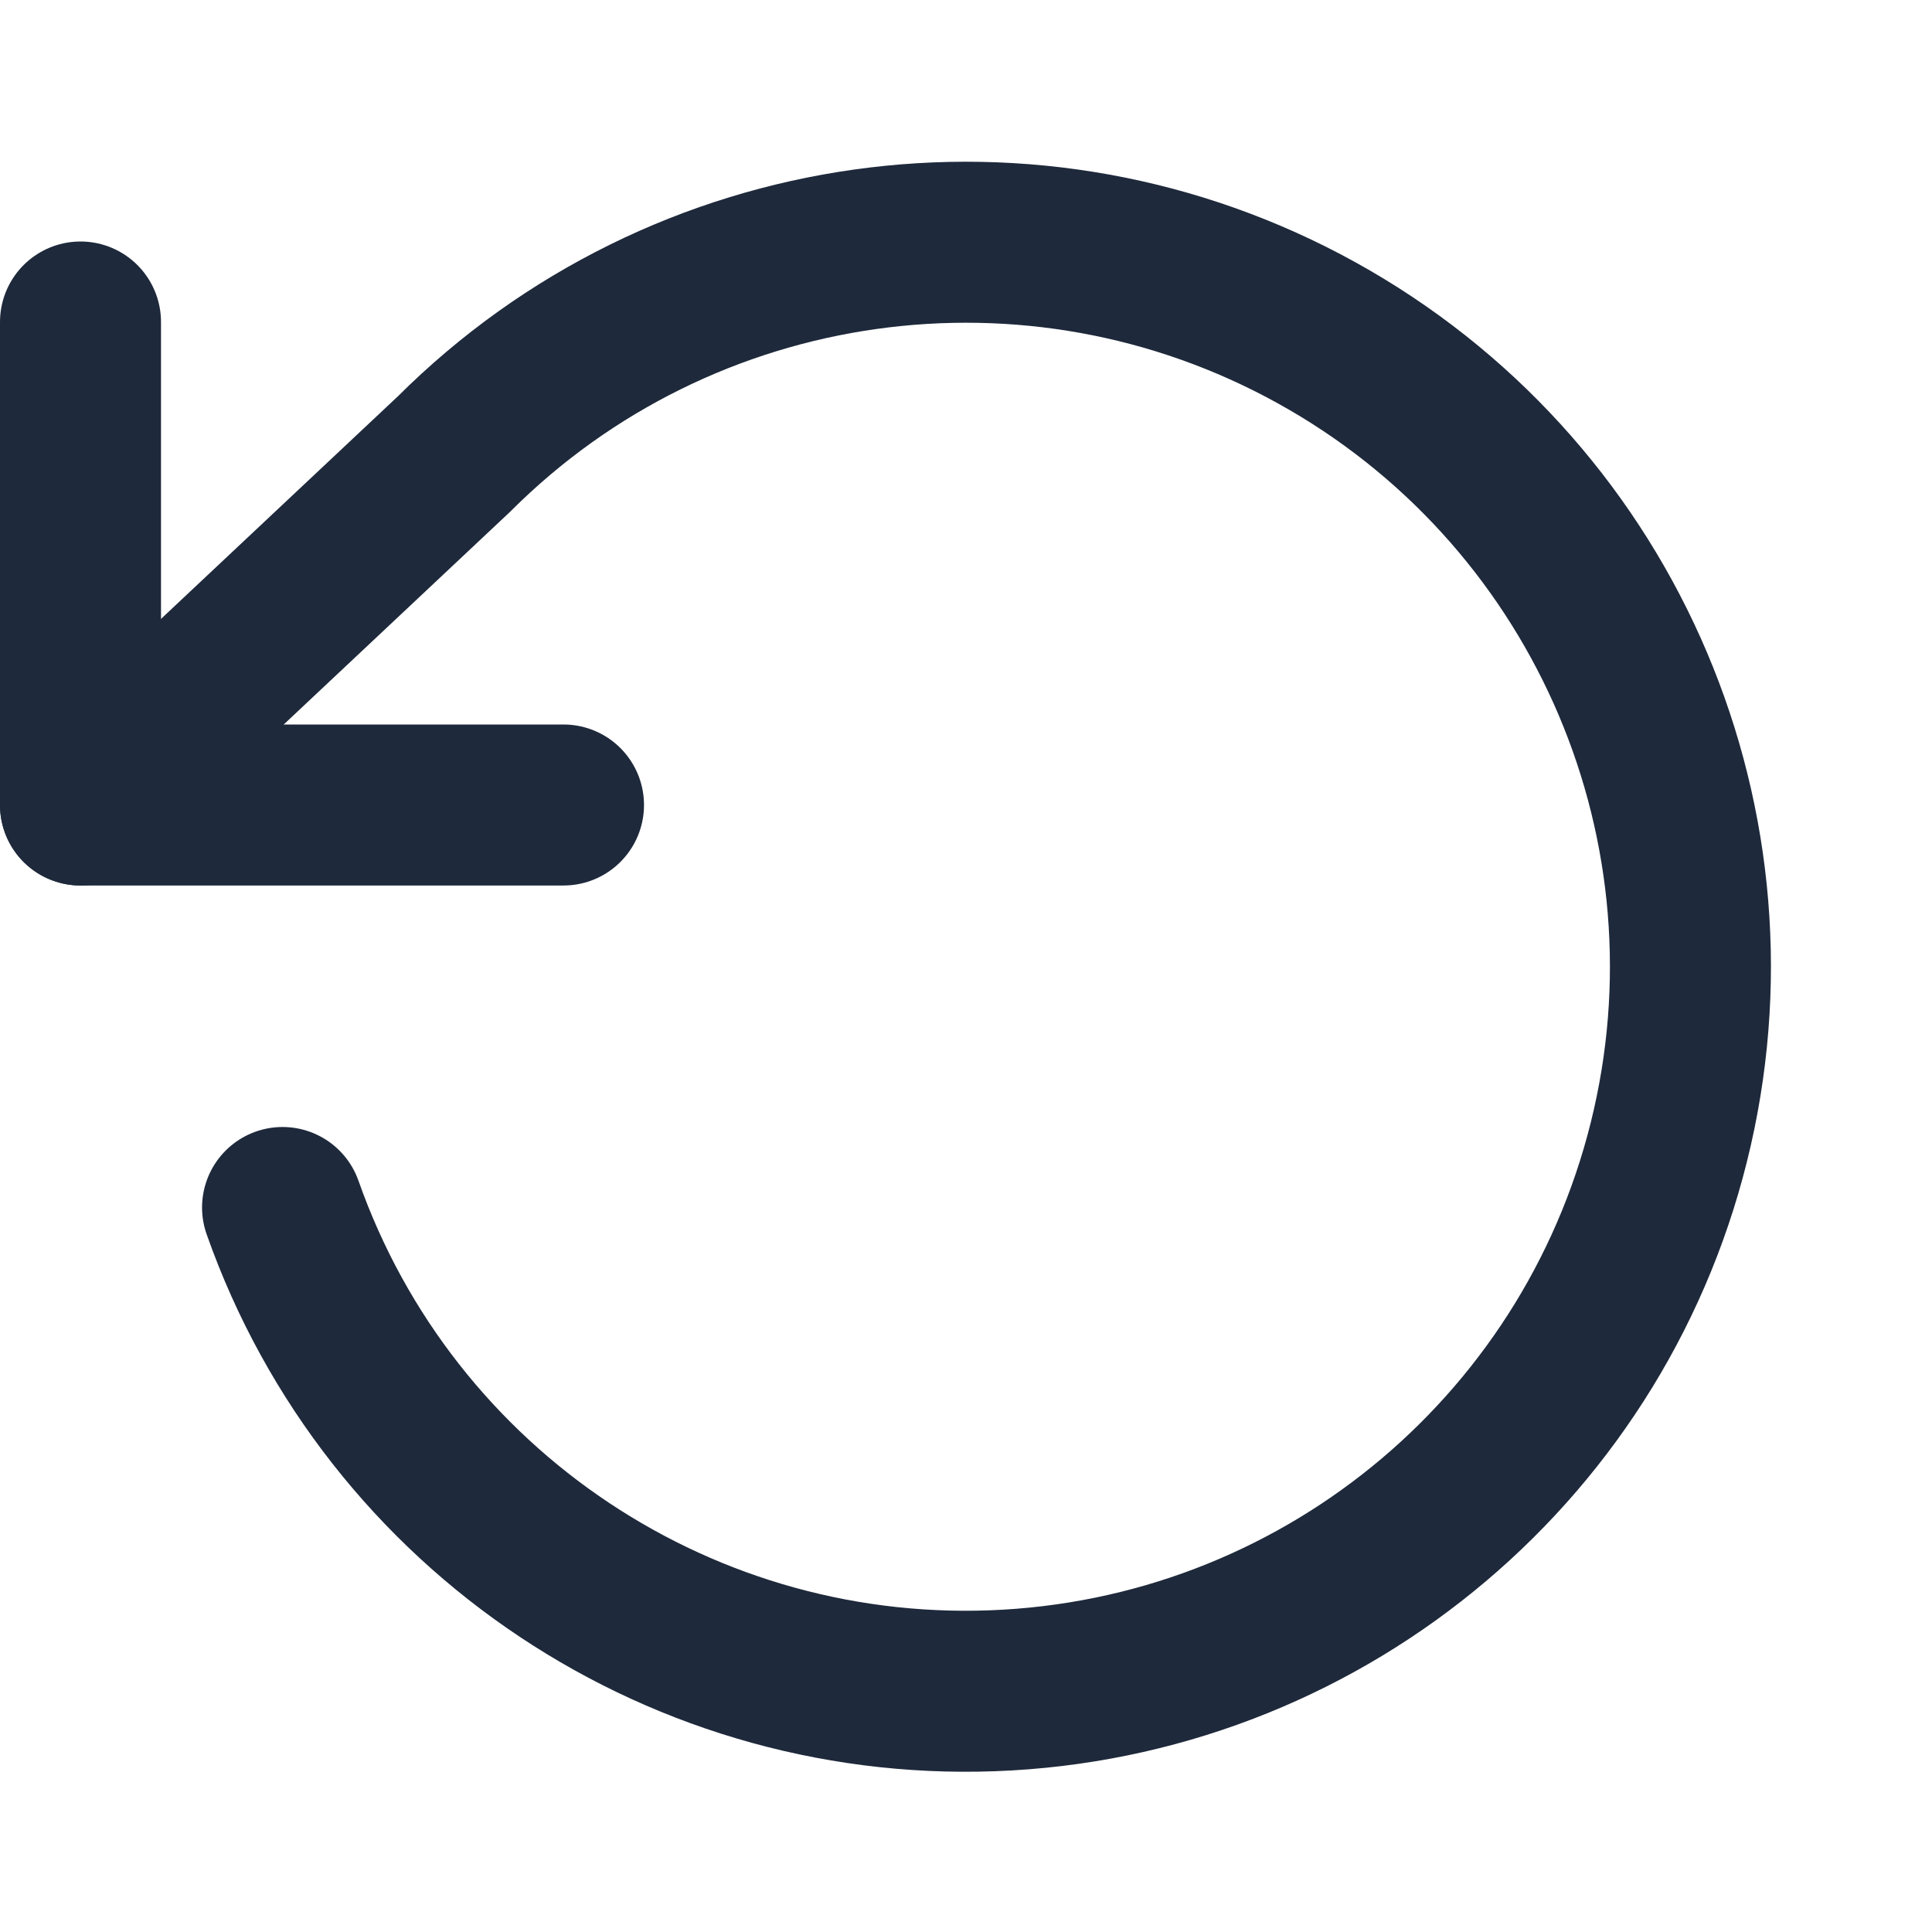
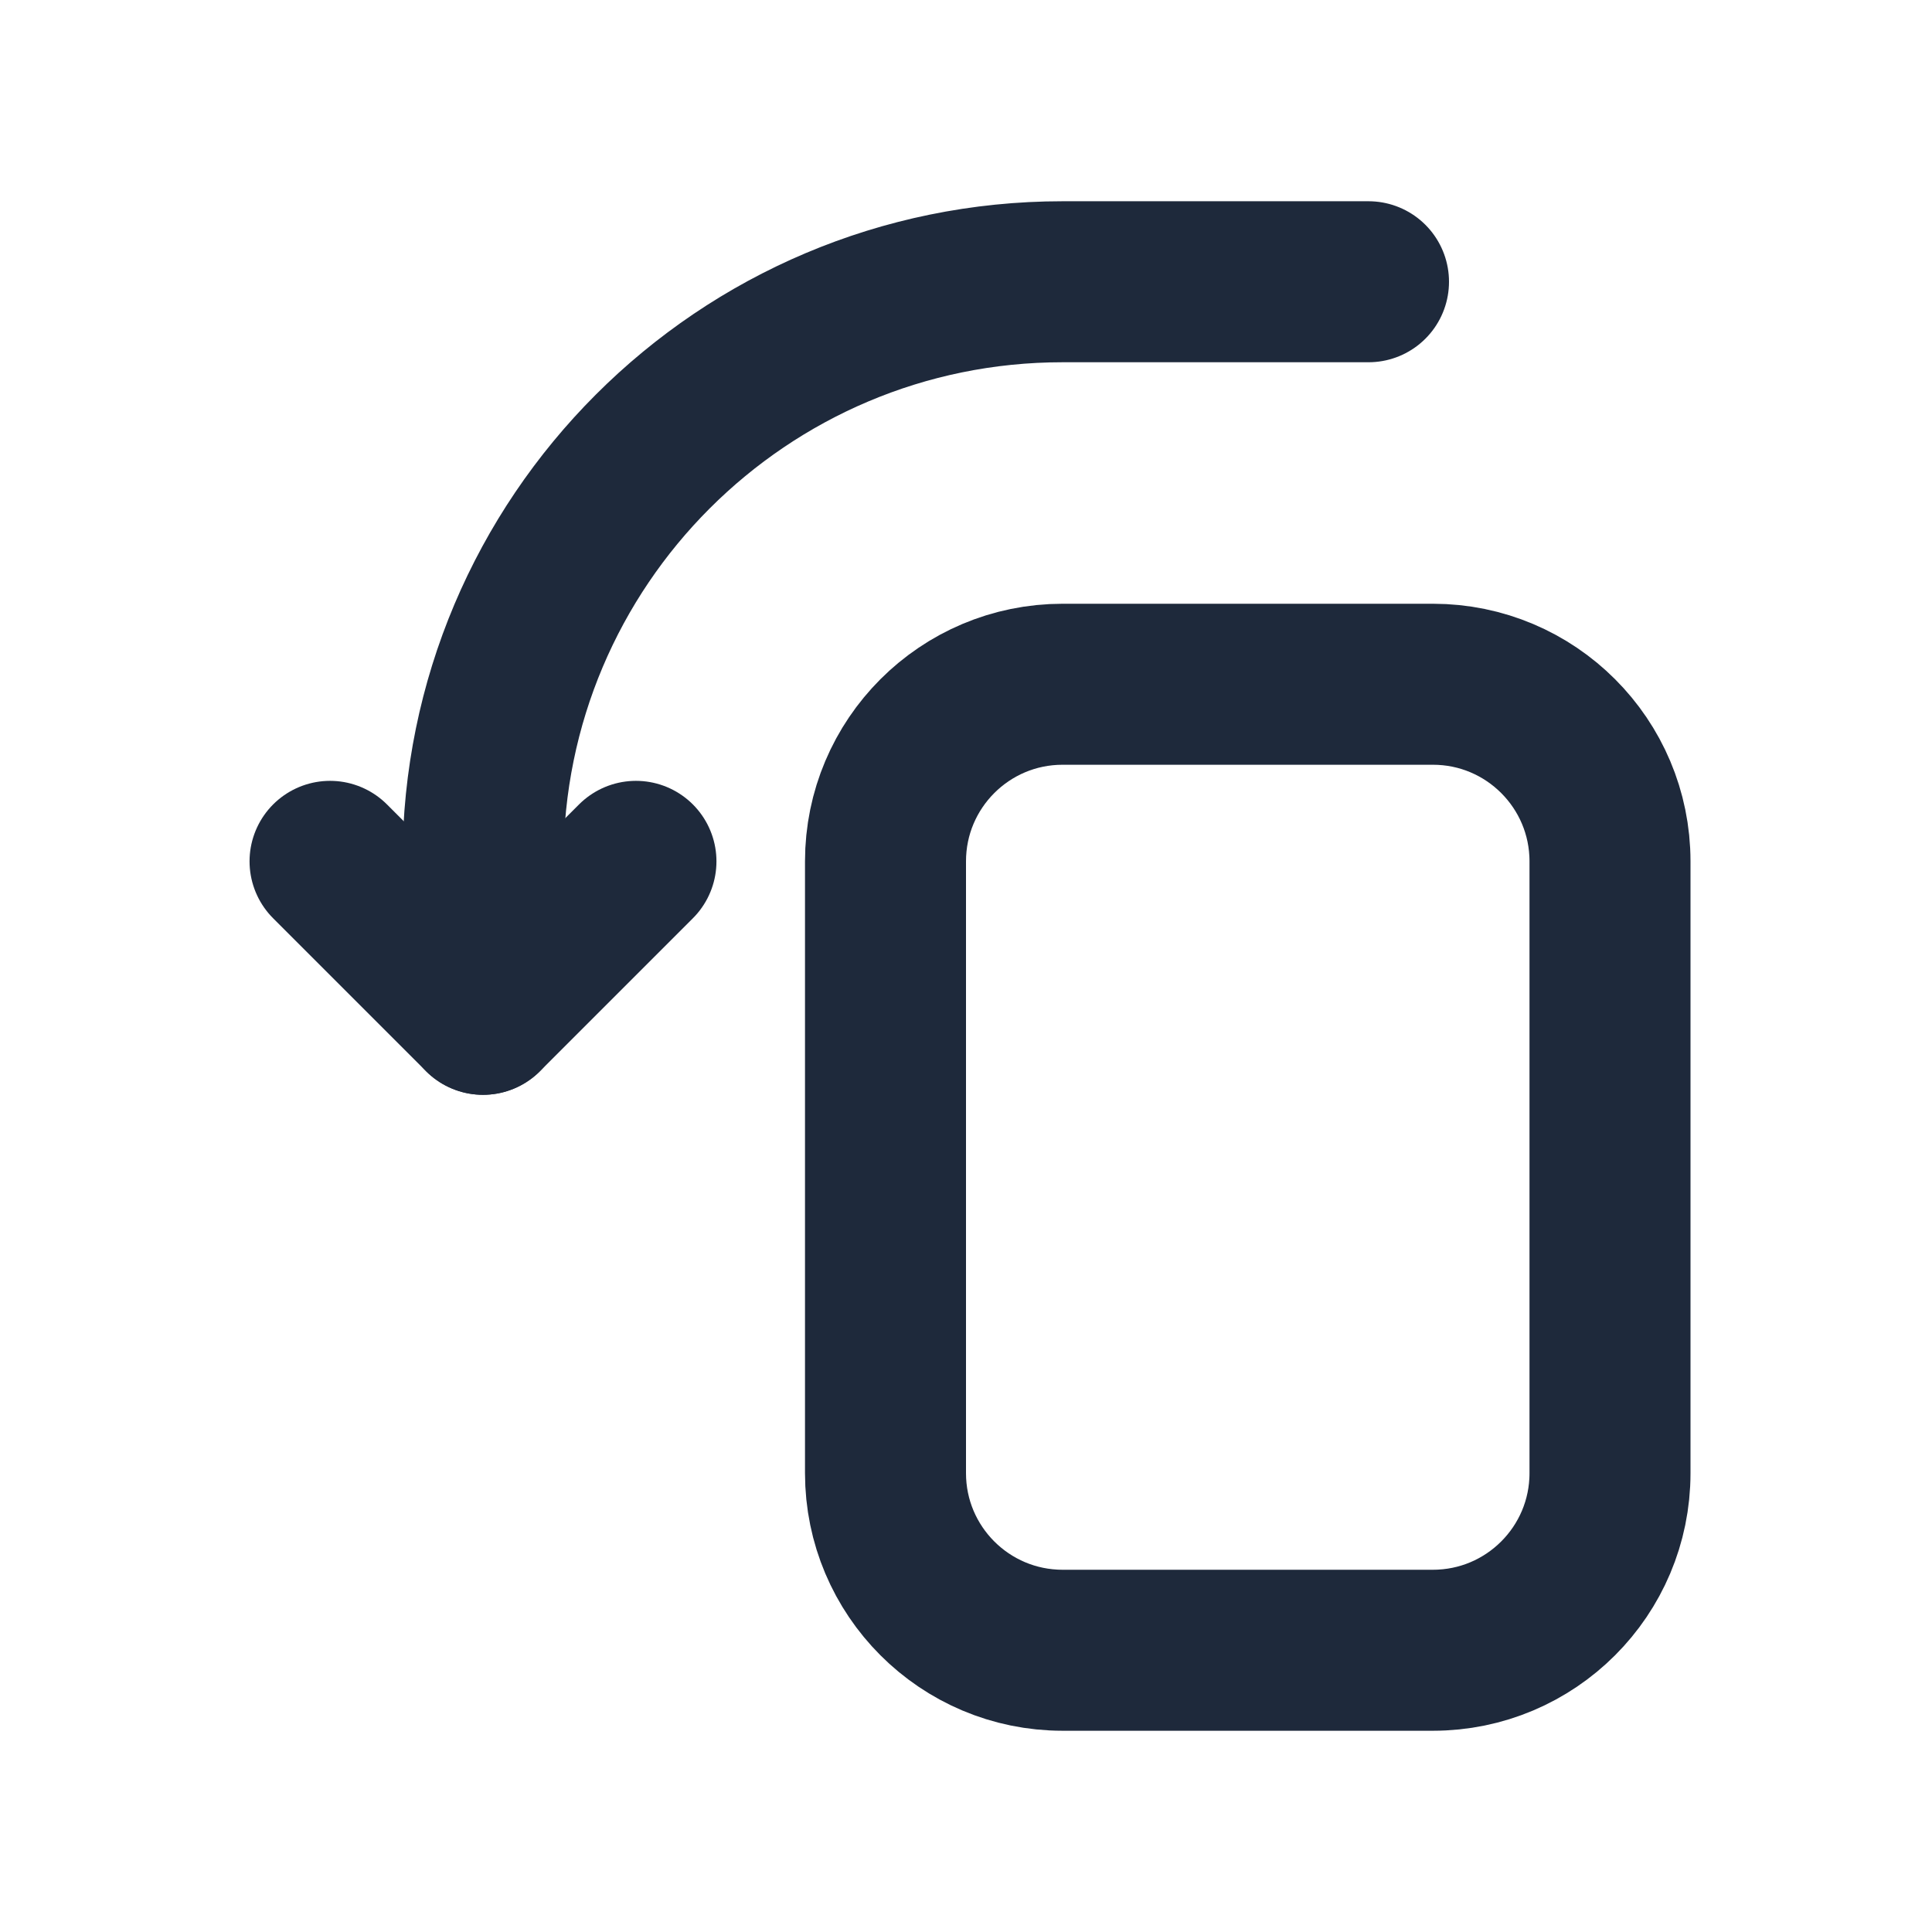
<svg xmlns="http://www.w3.org/2000/svg" viewBox="0 0 24 24" fill="none" stroke="#1E293B" stroke-width="2" stroke-linecap="round" stroke-linejoin="round">
-   <polyline points="1 4 1 10 7 10" />
-   <path d="M3.51 15a9 9 0 1 0 2.13-9.36L1 10" />
+   <rect x="11" y="8.5" width="9" height="12" rx="2.2" />
+   <path d="M17 3.5h-3.8a7.2 7.2 0 0 0-7.2 7.2v1.9" />
+   <path d="M4.1 10.7 6 12.6l1.9-1.9" />
</svg>
